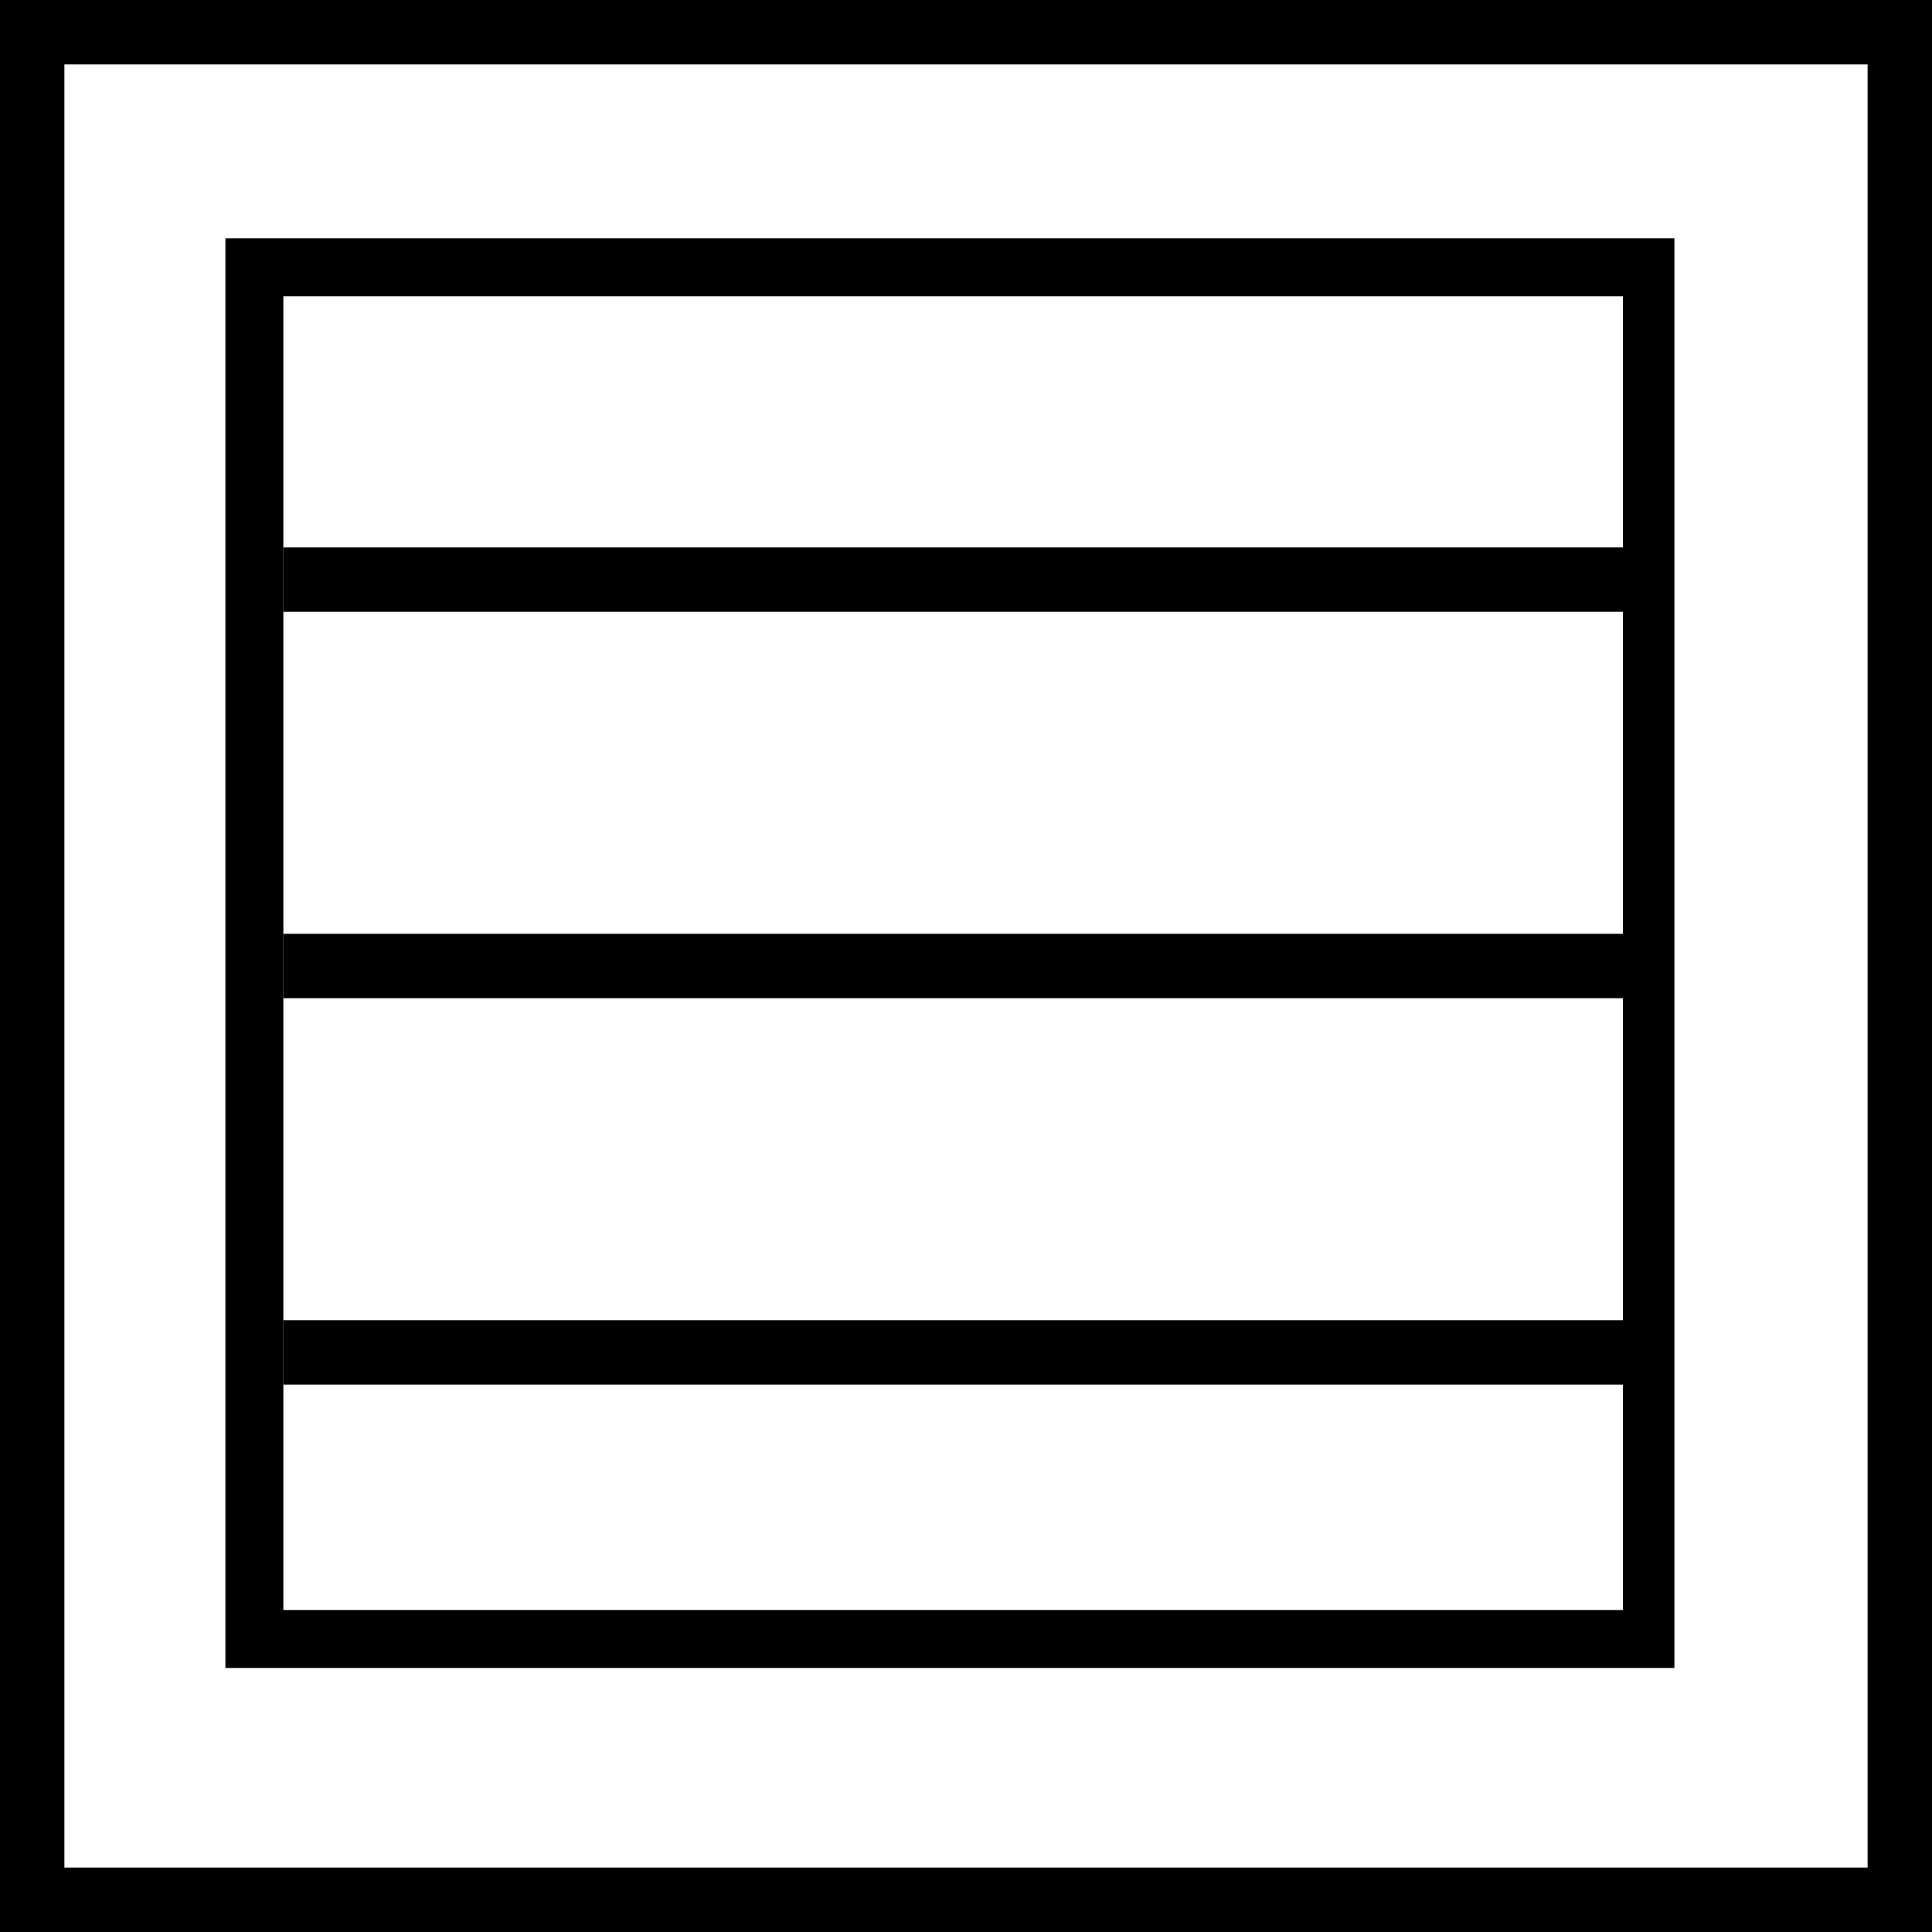
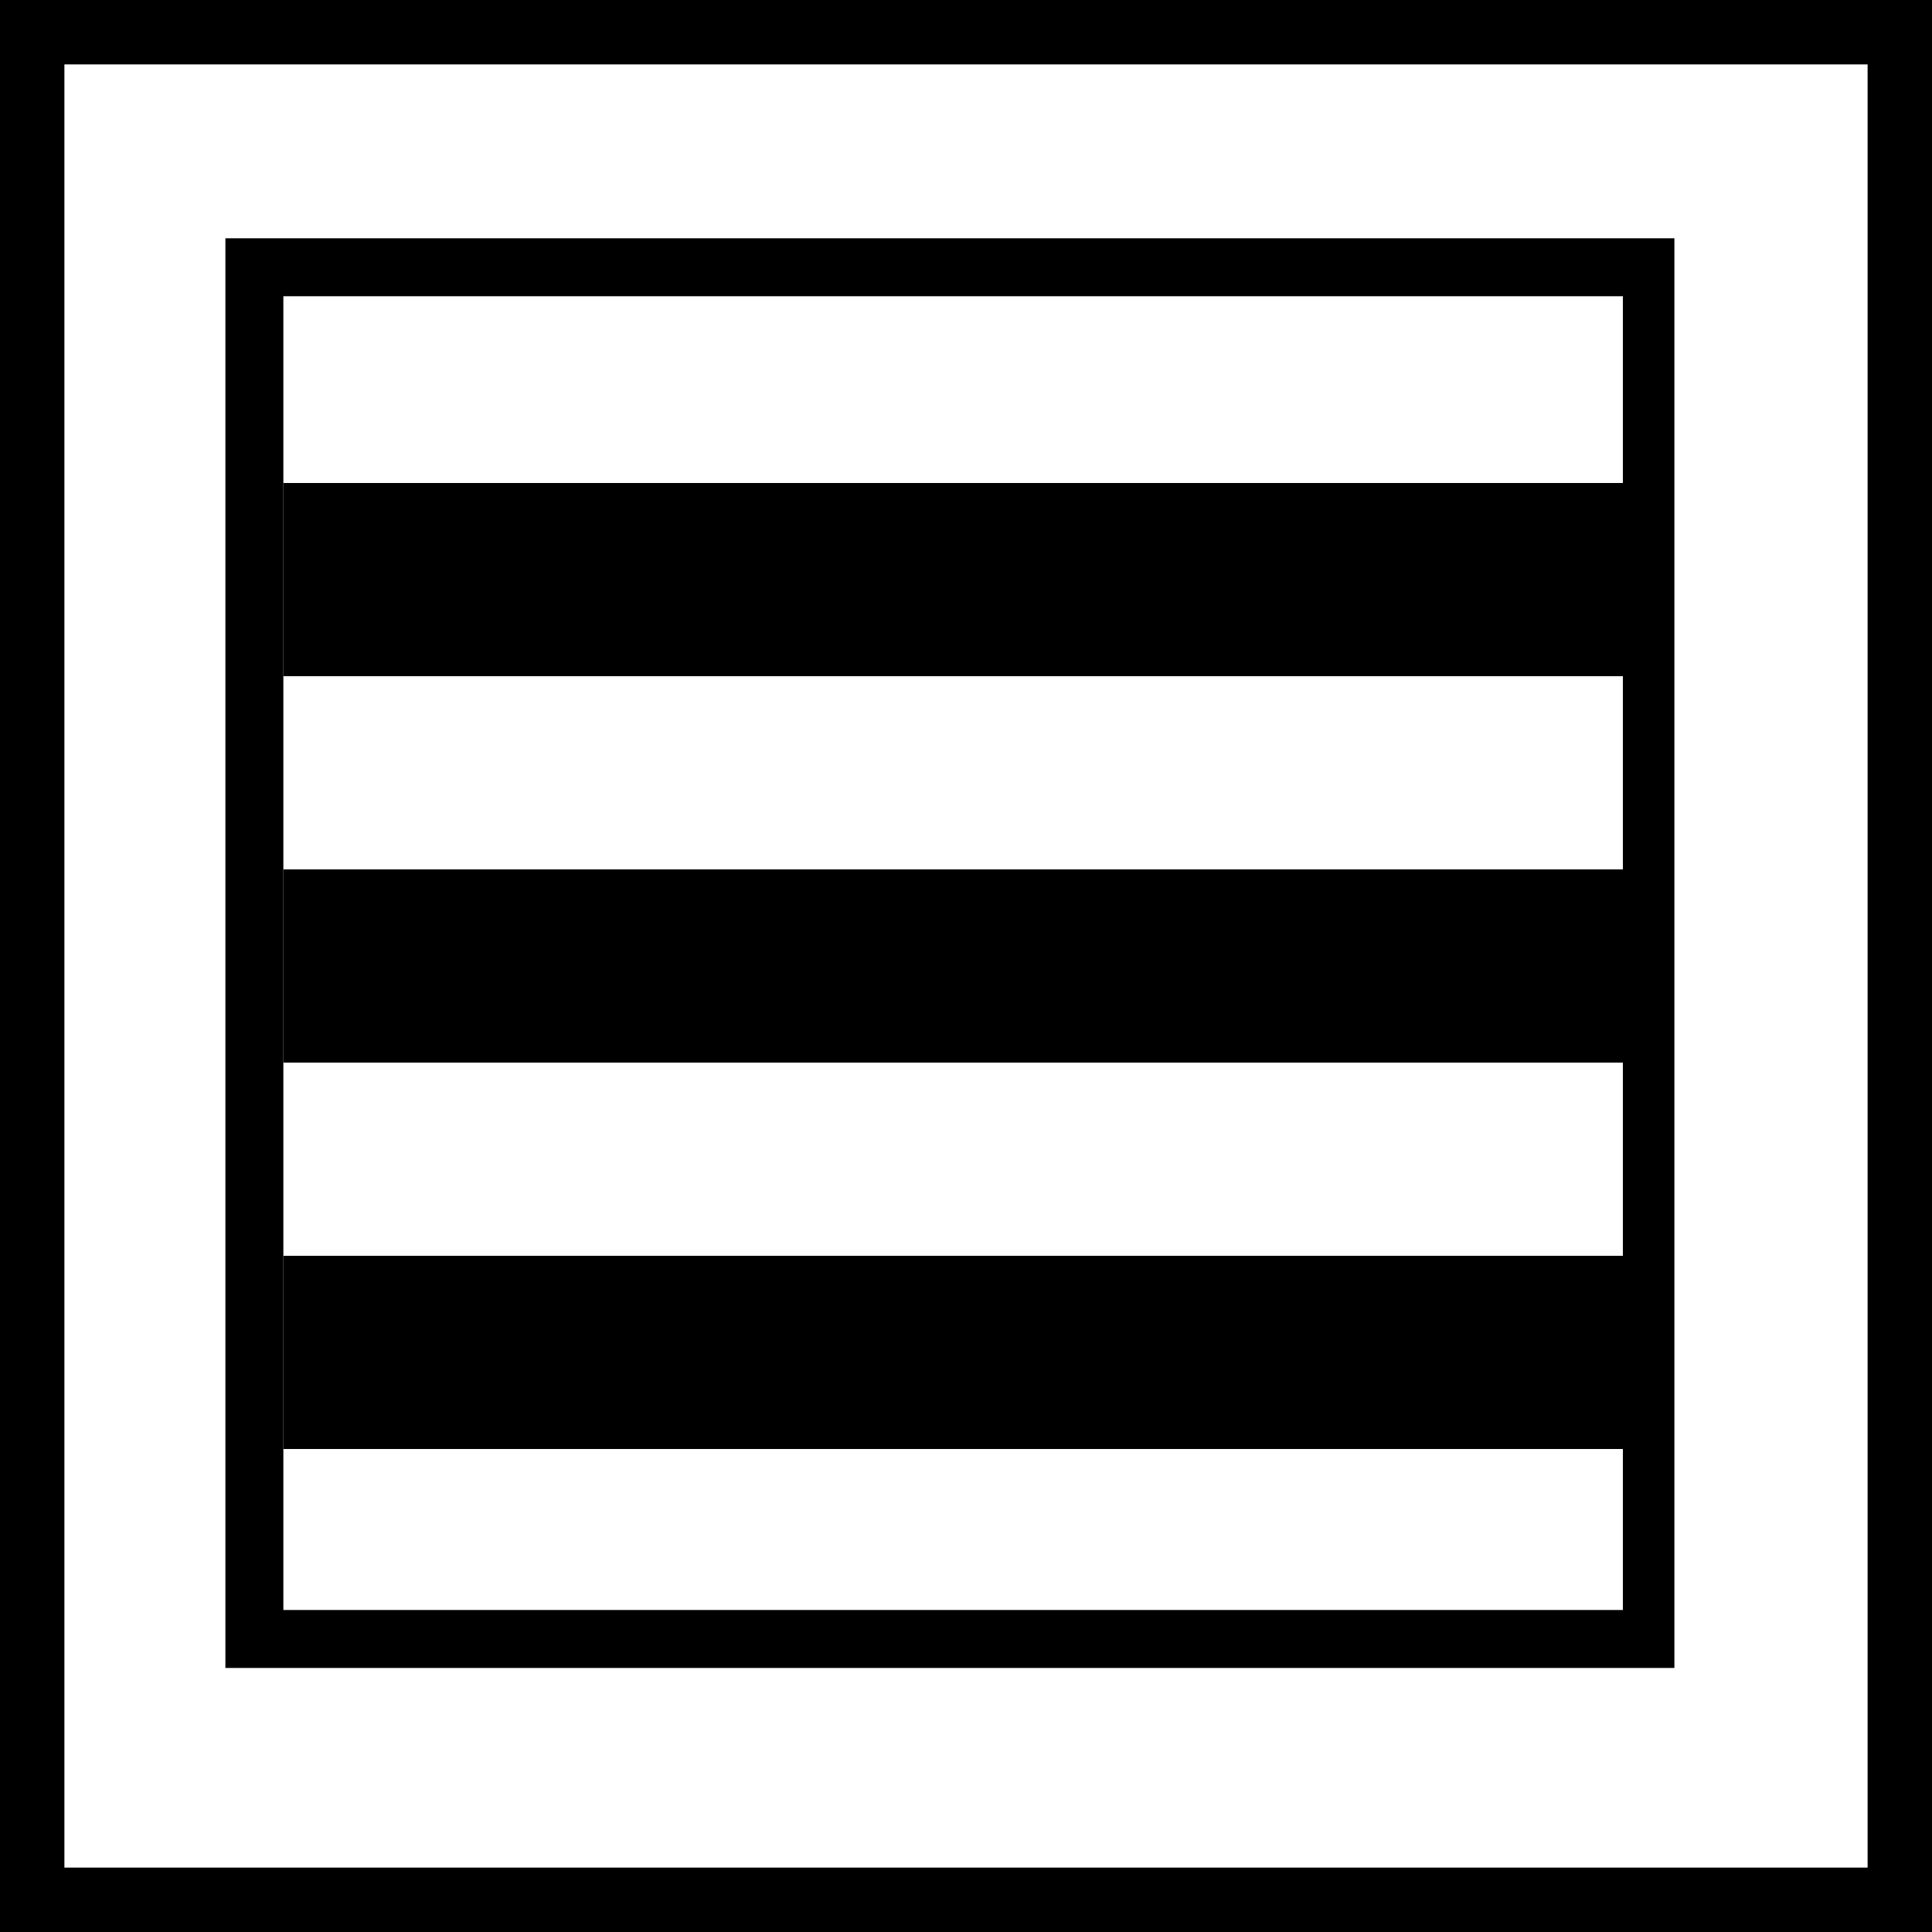
<svg xmlns="http://www.w3.org/2000/svg" viewBox="0 0 30 30">
  <g>
    <path d="M30,30H0V0h30V30z M1,29H29V1H1V29z" />
    <path d="M26,25.9H3.5V3.7H26V25.9z M4.4,25h20.8V4.6H4.4V25z" />
-     <path d="M4.4,8.5H25.2V9.5H4.4z" />
-     <path d="M4.4,14.5H25.2V15.5H4.4z" />
-     <path d="M4.4,20.5H25.2V21.5H4.4z" />
+     <path d="M4.4,7.5H25.2V10.5H4.4z" />
+     <path d="M4.4,13.5H25.2V16.5H4.4z" />
+     <path d="M4.4,19.5H25.2V22.5H4.4z" />
  </g>
</svg>
